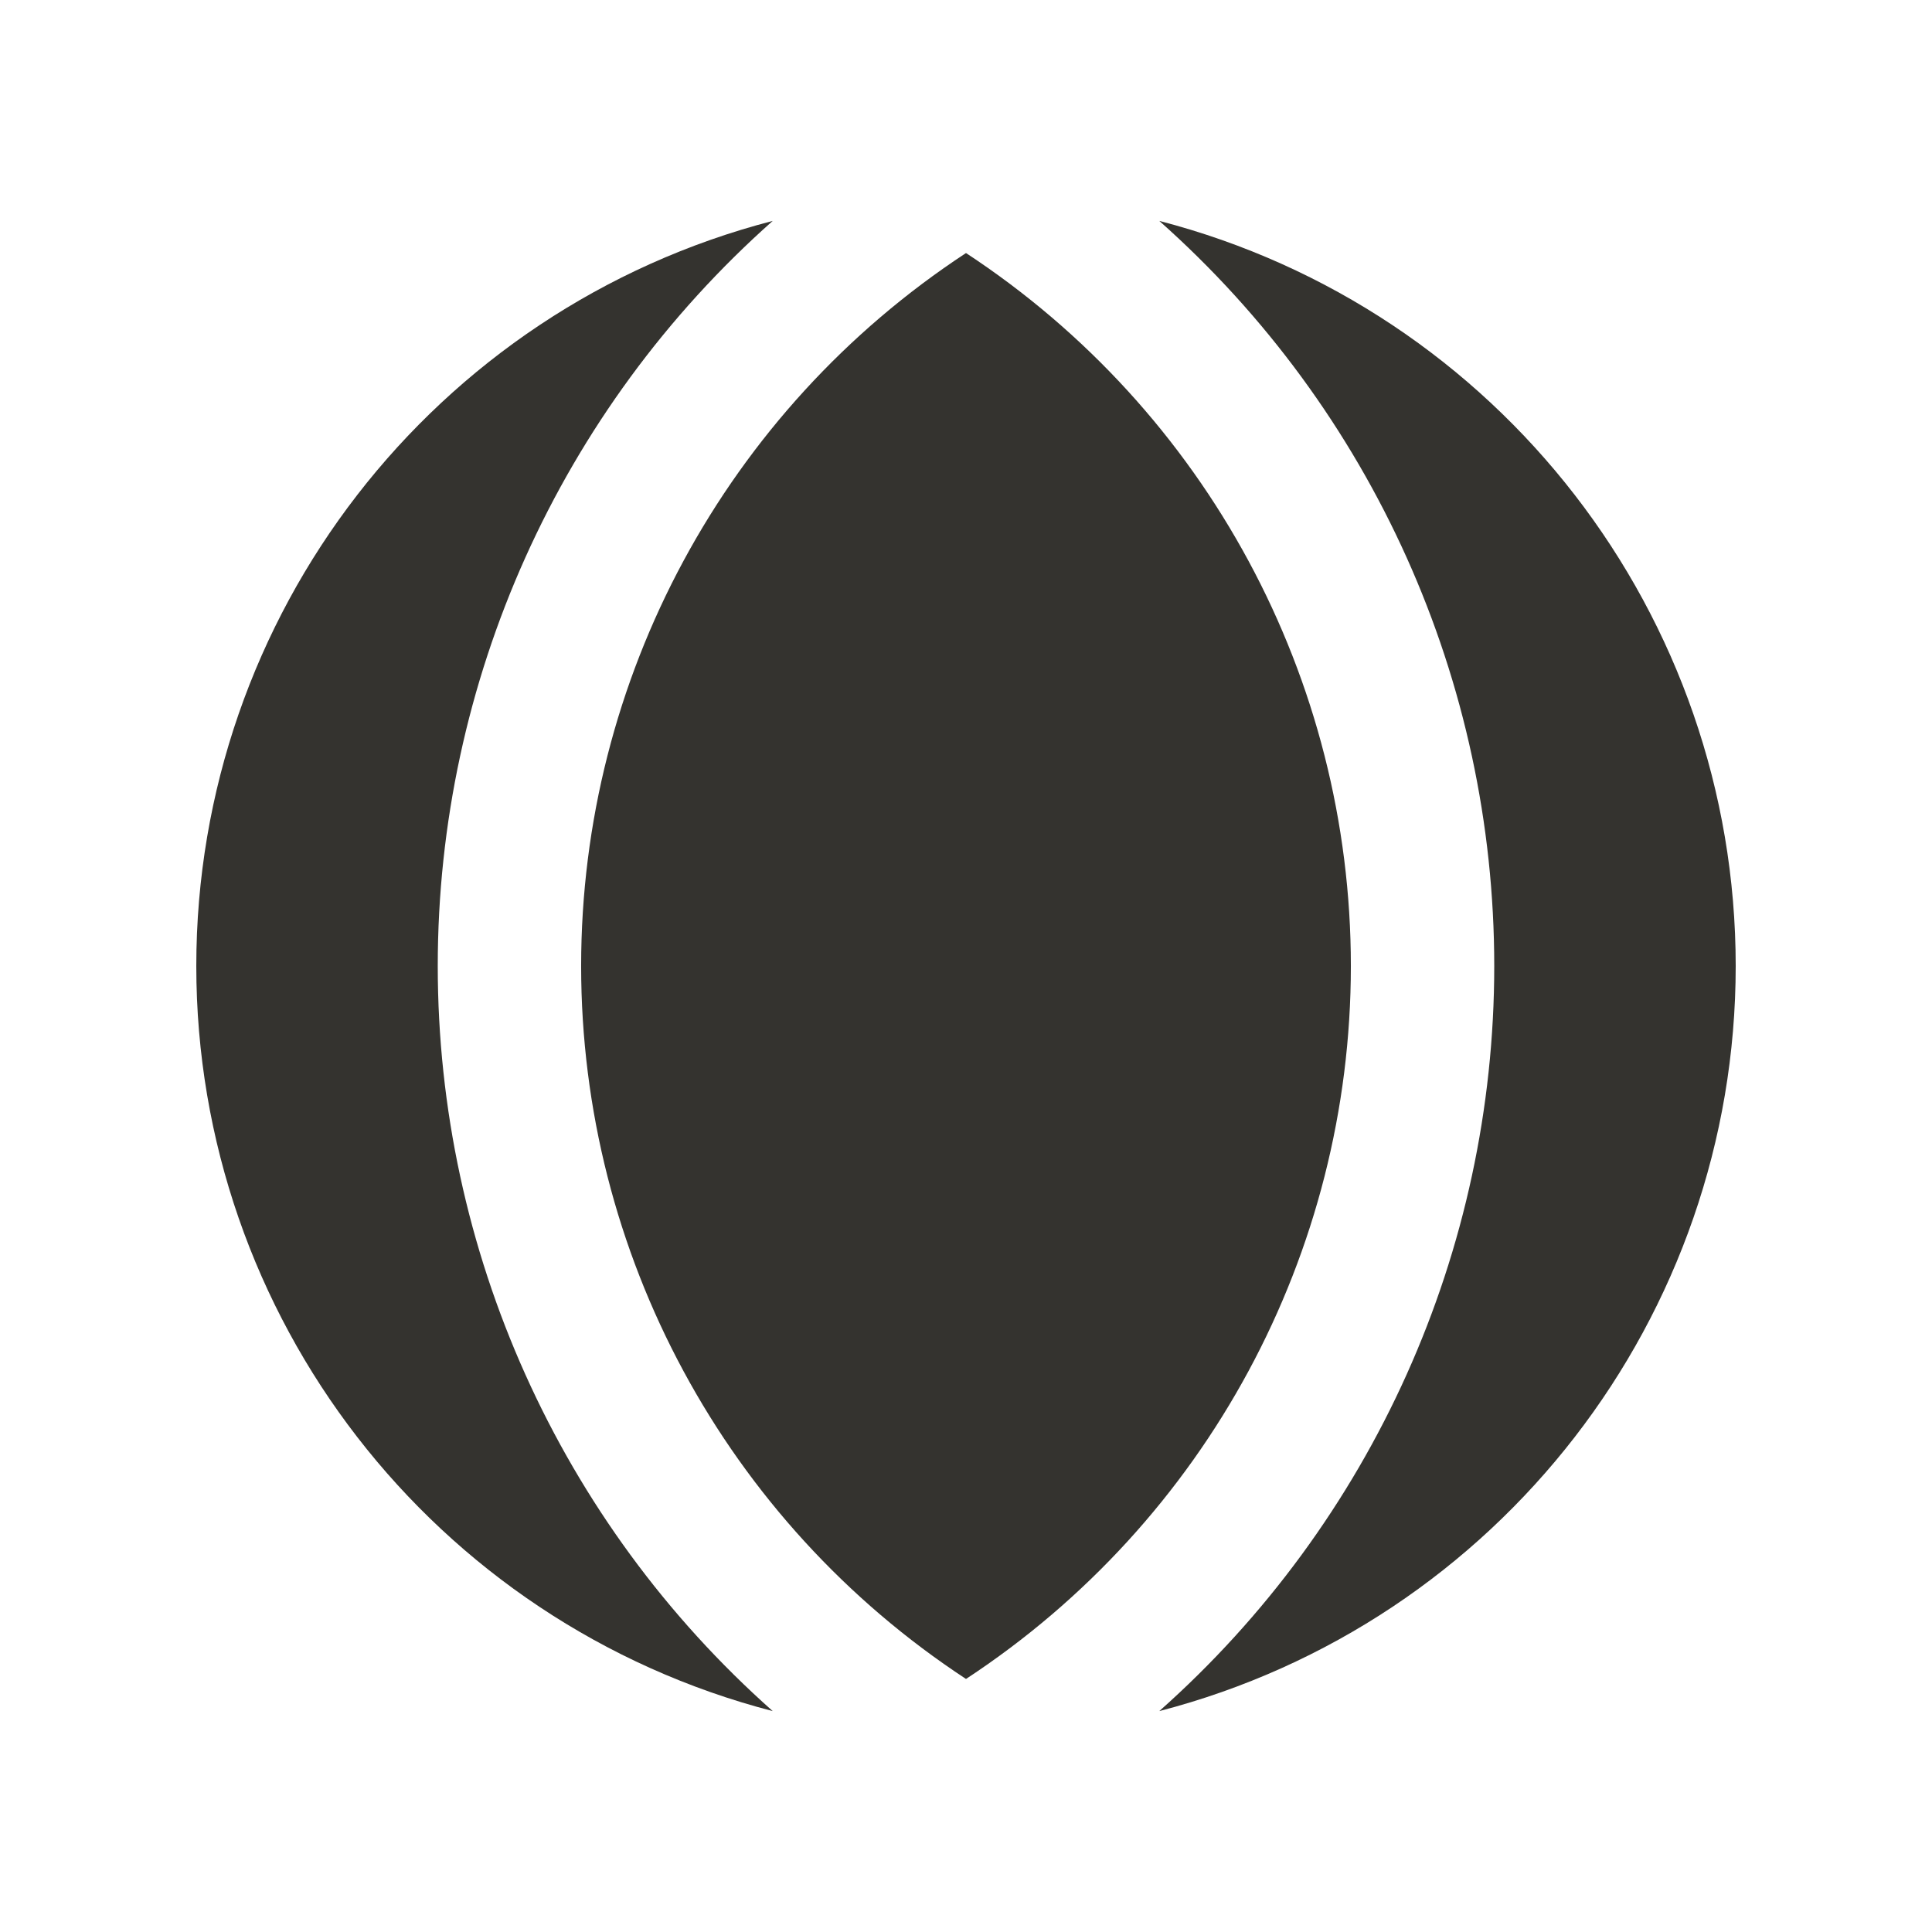
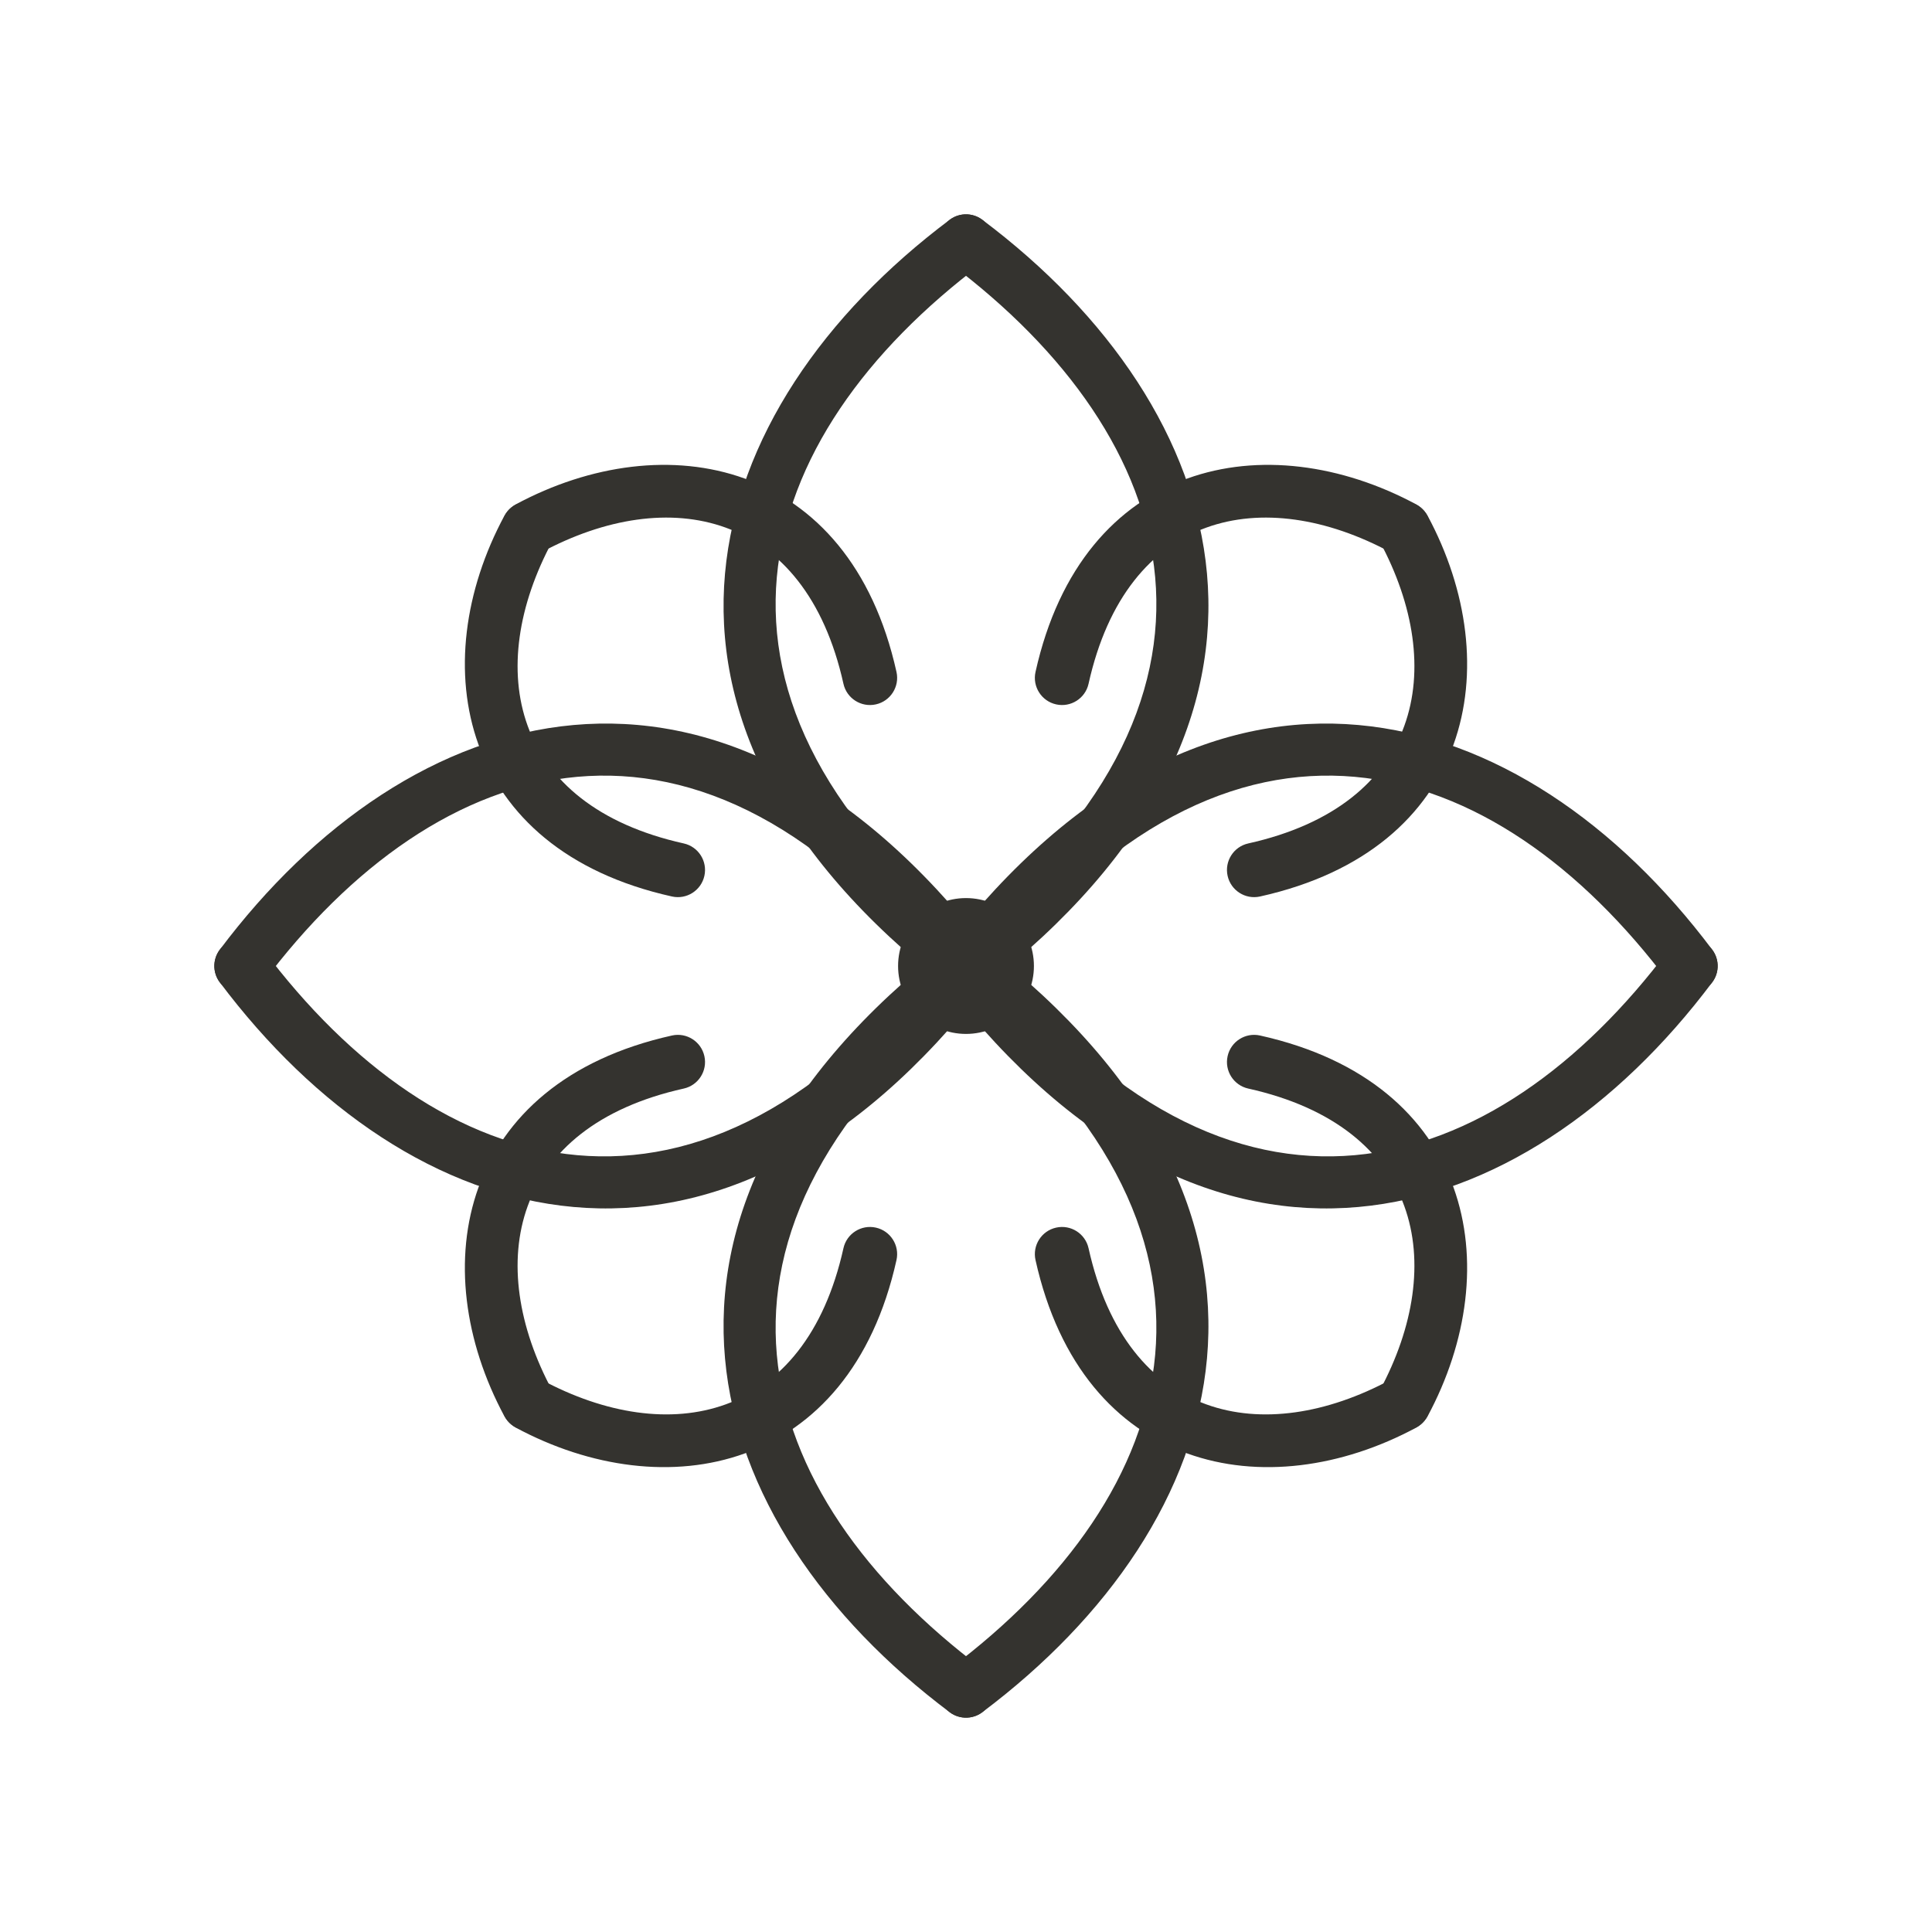
<svg xmlns="http://www.w3.org/2000/svg" viewBox="0 0 256 256" width="256" height="256" role="img" aria-labelledby="title">
  <g id="symbol" fill="#34332F">
-     <path d="M 102.39 29.27 A 102 102 0 0 0 102.39 226.73 A 132 132 0 0 1 102.39 29.27 Z" />
-     <path d="M 128 33.53 A 113 113 0 0 0 128 222.47 A 113 113 0 0 0 128 33.53 Z" />
-     <path d="M 153.61 29.27 A 102 102 0 0 1 153.61 226.73 A 132 132 0 0 0 153.61 29.27 Z" />
+     <path d="M 130.85 130.2 C 163.27 88.25 198.09 99.45 221.12 130.16 A 3.6 3.6 0 0 0 226.88 125.84 C 201.91 92.55 160.73 79.75 125.15 125.8 A 3.6 3.6 0 0 0 130.85 130.2 Z" />
+     <path d="M 221.12 125.84 C 198.09 156.55 163.27 167.75 130.85 125.8 A 3.6 3.6 0 0 0 125.15 130.2 C 160.73 176.25 201.91 163.45 226.88 130.16 A 3.6 3.6 0 0 0 221.12 125.84 Z" />
+     <path d="M 125.8 130.85 C 167.75 163.27 156.55 198.09 125.84 221.12 A 3.6 3.6 0 0 0 130.16 226.88 C 163.45 201.91 176.25 160.73 130.2 125.15 A 3.6 3.6 0 0 0 125.8 130.85 Z" />
+     <path d="M 130.16 221.12 C 99.45 198.09 88.25 163.27 130.2 130.85 A 3.6 3.6 0 0 0 125.8 125.15 C 79.75 160.73 92.55 201.91 125.84 226.88 A 3.6 3.6 0 0 0 130.16 221.12 Z" />
+     <path d="M 125.15 125.8 C 92.73 167.75 57.91 156.55 34.88 125.84 A 3.6 3.6 0 0 0 29.12 130.16 C 54.09 163.45 95.27 176.25 130.85 130.2 A 3.6 3.6 0 0 0 125.15 125.8 Z" />
+     <path d="M 34.88 130.16 C 57.91 99.45 92.73 88.25 125.15 130.2 A 3.6 3.6 0 0 0 130.85 125.8 C 95.27 79.75 54.09 92.55 29.12 125.84 A 3.6 3.6 0 0 0 34.88 130.16 Z" />
+     <path d="M 130.2 125.15 C 88.25 92.73 99.45 57.91 130.16 34.88 A 3.6 3.6 0 0 0 125.84 29.12 C 92.55 54.09 79.75 95.27 125.8 130.85 A 3.6 3.6 0 0 0 130.2 125.15 Z" />
+     <path d="M 125.84 34.88 C 156.55 57.91 167.75 92.73 125.8 125.15 A 3.6 3.6 0 0 0 130.2 130.85 C 176.25 95.27 163.45 54.09 130.16 29.12 A 3.6 3.6 0 0 0 125.84 34.88 Z" />
+     <path d="M 165.4 144.24 C 188.24 149.32 191.91 167.38 182.81 184.28 A 3.6 3.6 0 0 0 189.15 187.69 C 199.85 167.82 195.04 143.45 166.96 137.21 A 3.6 3.6 0 0 0 165.4 144.24 Z" />
+     <path d="M 184.28 182.81 C 167.38 191.91 149.32 188.24 144.24 165.4 A 3.6 3.6 0 0 0 137.21 166.96 C 143.45 195.04 167.82 199.85 187.69 189.15 A 3.6 3.6 0 0 0 184.28 182.81 Z" />
+     <path d="M 111.76 165.4 C 106.68 188.24 88.62 191.91 71.72 182.81 A 3.6 3.6 0 0 0 68.31 189.15 C 88.18 199.85 112.55 195.04 118.79 166.96 A 3.6 3.6 0 0 0 111.76 165.4 Z" />
+     <path d="M 73.19 184.28 C 64.09 167.38 67.76 149.32 90.6 144.24 A 3.6 3.6 0 0 0 89.04 137.21 C 60.96 143.45 56.15 167.82 66.85 187.69 A 3.6 3.6 0 0 0 73.19 184.28 Z" />
+     <path d="M 90.6 111.76 C 67.76 106.68 64.09 88.62 73.19 71.72 A 3.6 3.6 0 0 0 66.85 68.31 C 56.15 88.18 60.96 112.55 89.04 118.79 A 3.6 3.6 0 0 0 90.6 111.76 Z" />
+     <path d="M 71.72 73.19 C 88.62 64.09 106.68 67.76 111.76 90.6 A 3.6 3.6 0 0 0 118.79 89.04 C 112.55 60.96 88.18 56.15 68.31 66.85 A 3.6 3.6 0 0 0 71.72 73.19 Z" />
+     <path d="M 144.24 90.6 C 149.32 67.76 167.38 64.09 184.28 73.19 A 3.6 3.6 0 0 0 187.69 66.85 C 167.82 56.15 143.45 60.96 137.21 89.04 A 3.6 3.6 0 0 0 144.24 90.6 Z" />
+     <path d="M 182.81 71.72 C 191.91 88.62 188.24 106.68 165.4 111.76 A 3.6 3.6 0 0 0 166.96 118.79 C 195.04 112.55 199.85 88.18 189.15 68.31 A 3.6 3.6 0 0 0 182.81 71.72 Z" />
+     <path d="M 128 119 A 9 9 0 1 1 128 137 A 9 9 0 1 1 128 119 Z" />
  </g>
</svg>
